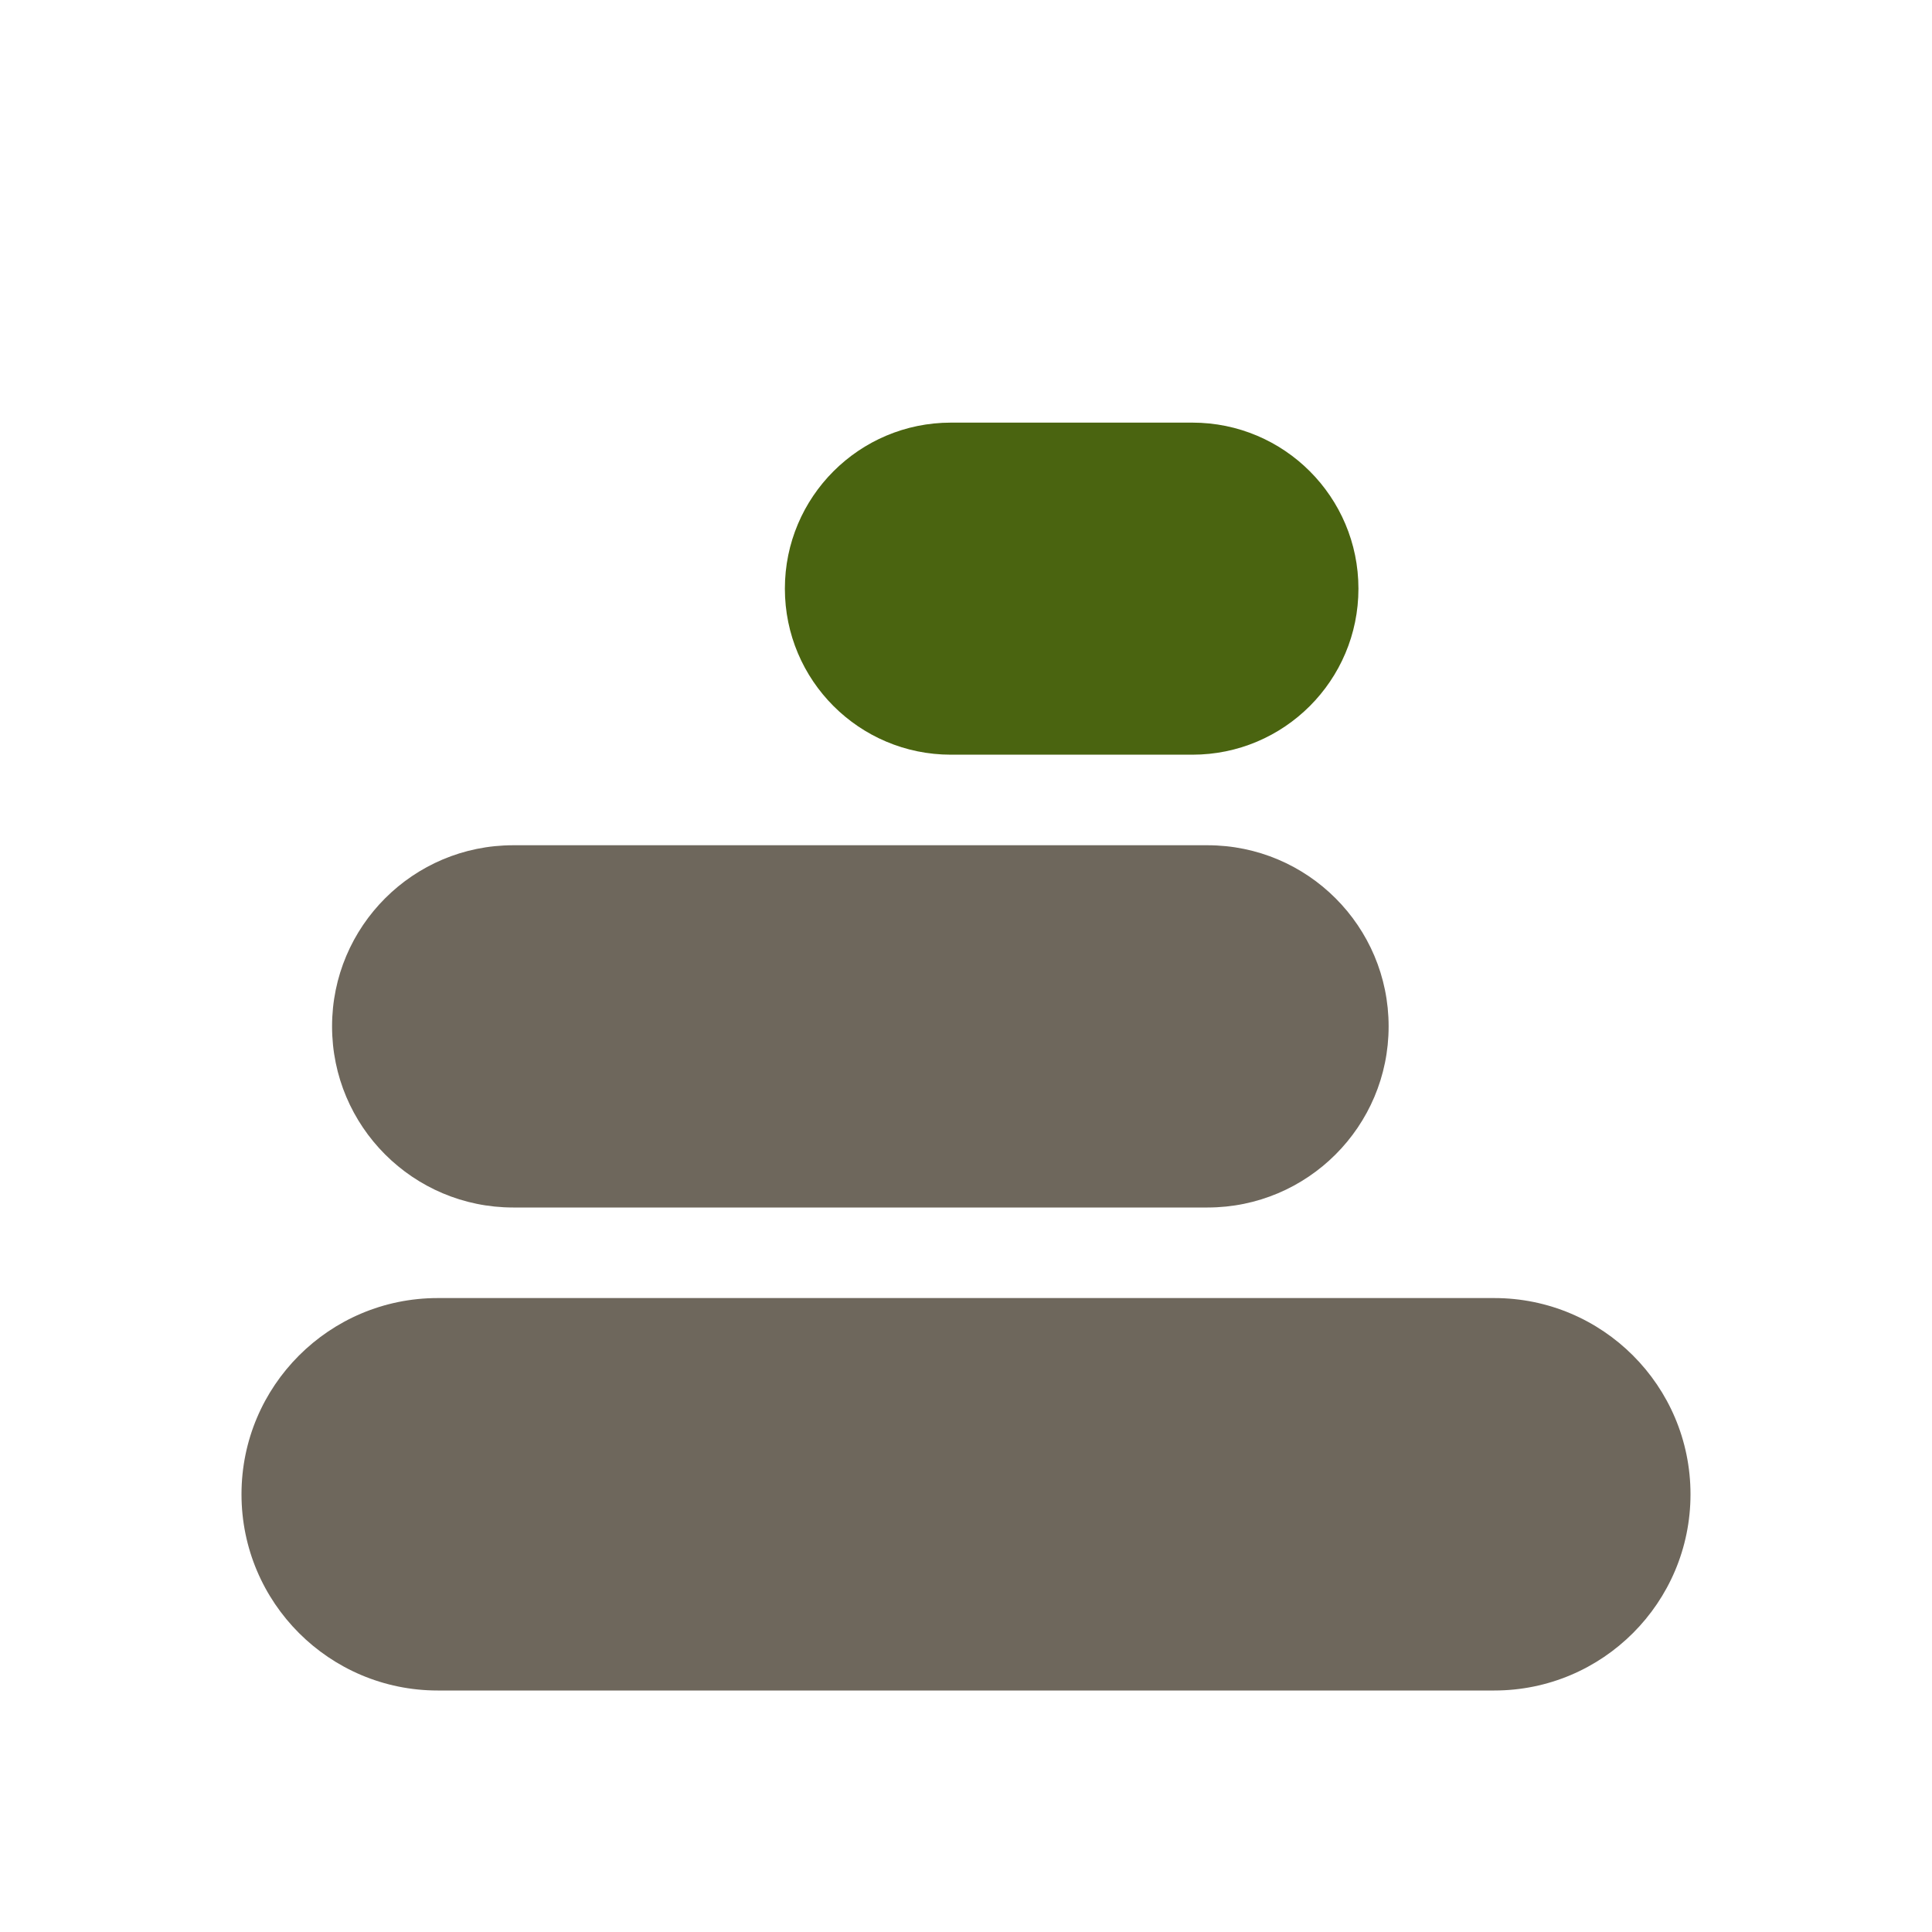
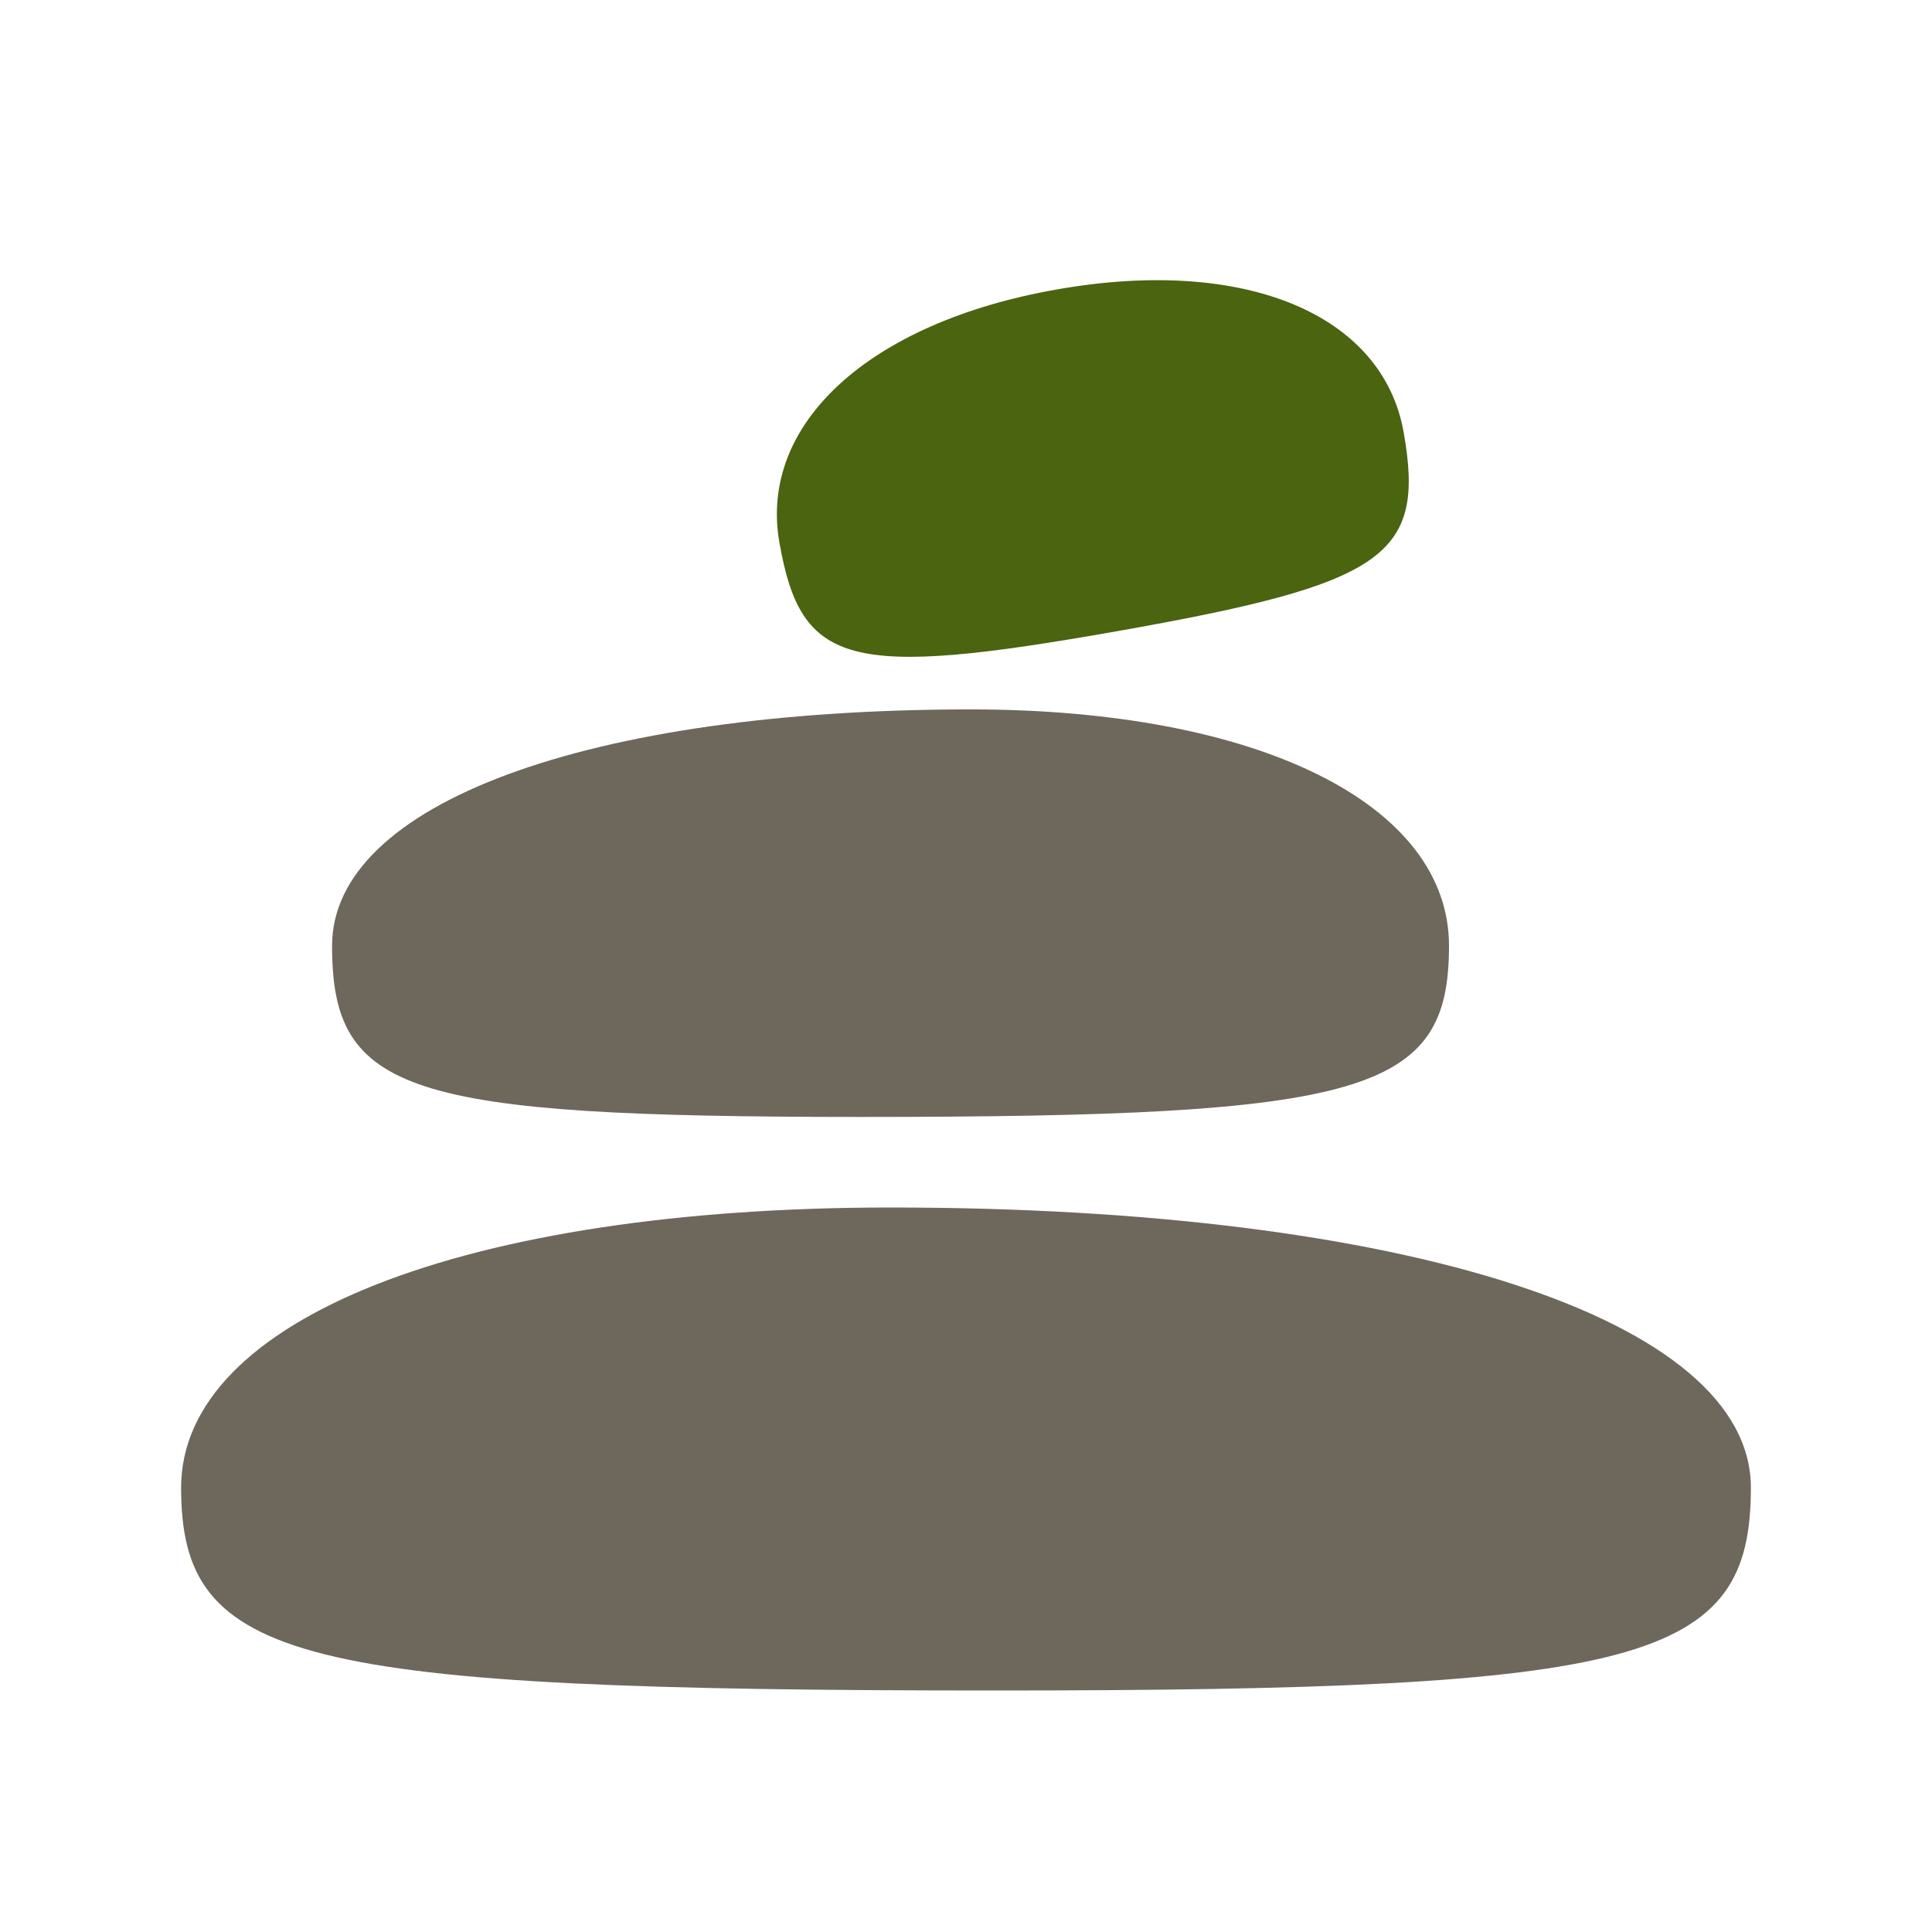
<svg xmlns="http://www.w3.org/2000/svg" viewBox="0 0 64 64" width="64" height="64" role="img" aria-label="Cairn">
-   <rect x="8" y="43" width="48" height="13" rx="6.5" fill="#6e675c" />
-   <rect x="11" y="28" width="35" height="12" rx="6" fill="#6e675c" />
-   <rect x="26" y="14" width="19" height="11" rx="5.5" fill="#4a6410" />
+   <path d="M29.5 40C46.6 40 58 43.71 58 49.28C58 55.06 54.49 56 32.94 56C9.77 56 6 55.06 6 49.28C6 43.71 15.4 40 29.5 40Z" fill="#6e675c" />
+   <path d="M32.16 23.5C41.67 23.5 48 26.63 48 31.33C48 36.21 45.27 37 28.5 37C13.45 37 11 36.21 11 31.33C11 26.63 19.47 23.5 32.16 23.5Z" fill="#6e675c" />
+   <path d="M35 9.59C41.21 8.49 45.81 10.39 46.5 14.33C47.22 18.42 45.89 19.34 37 20.91C28.11 22.48 26.54 22.07 25.82 17.98C25.12 14.04 28.8 10.68 35 9.59Z" fill="#4a6410" />
</svg>
